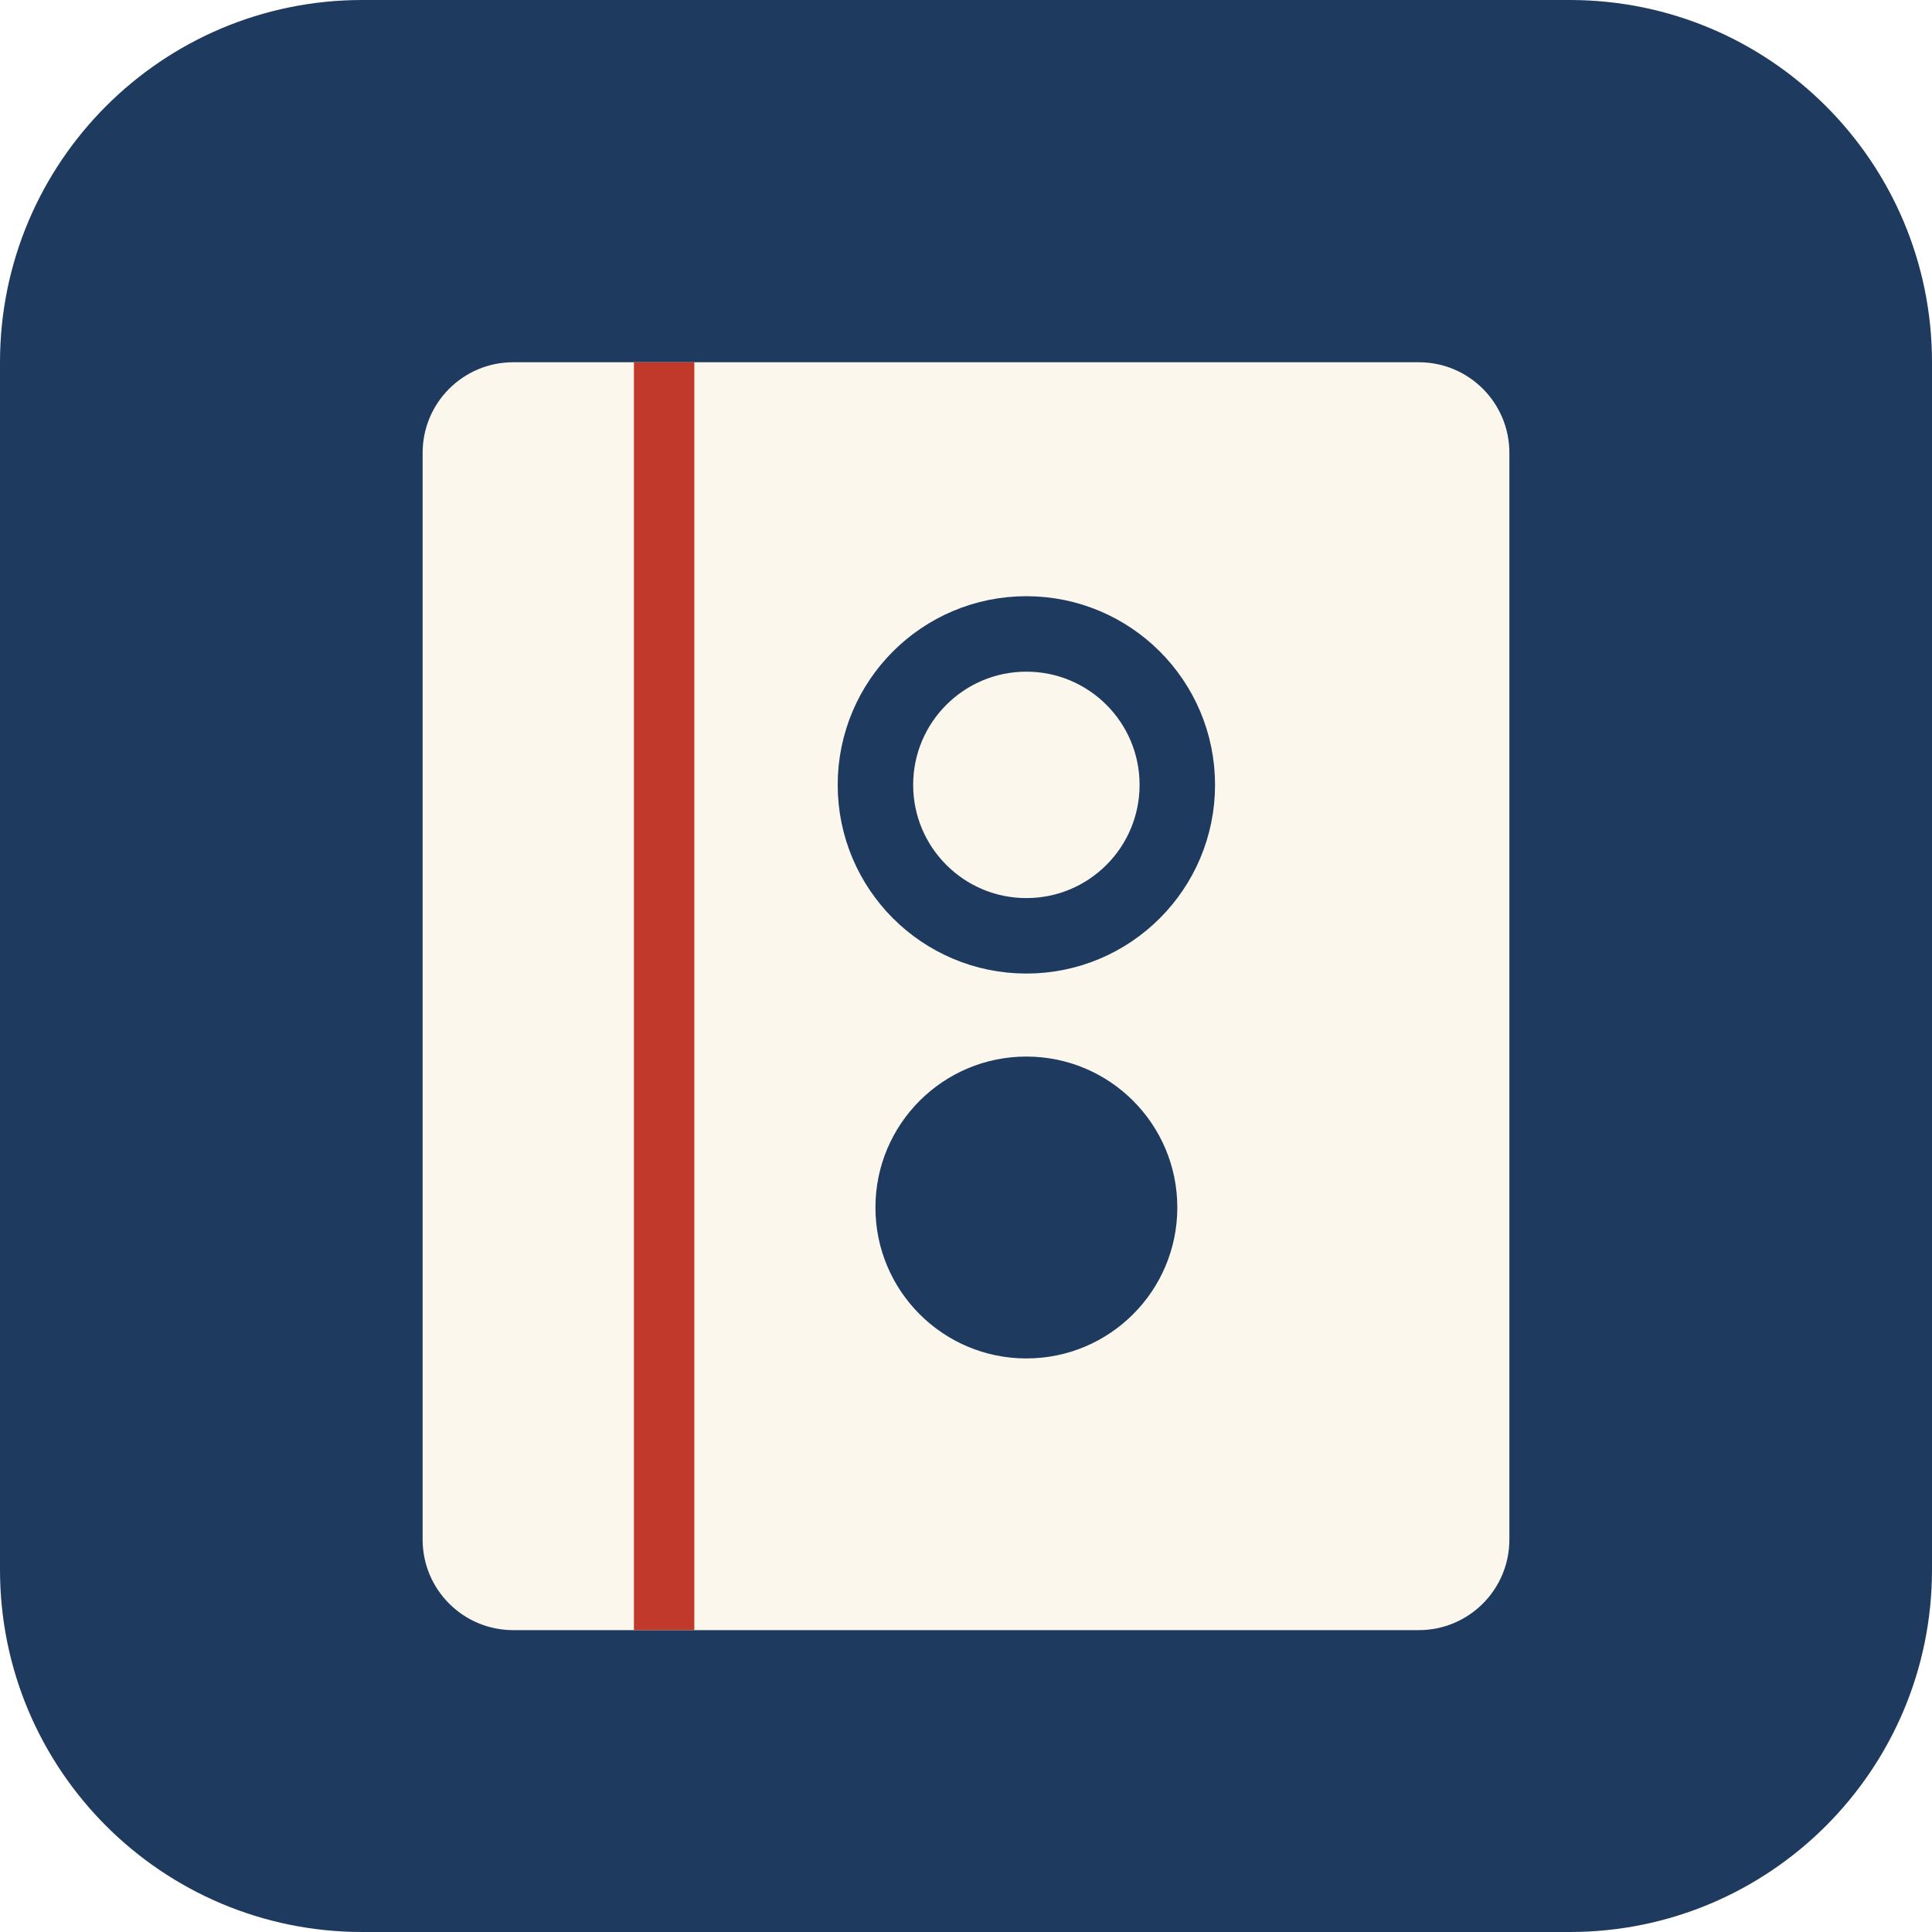
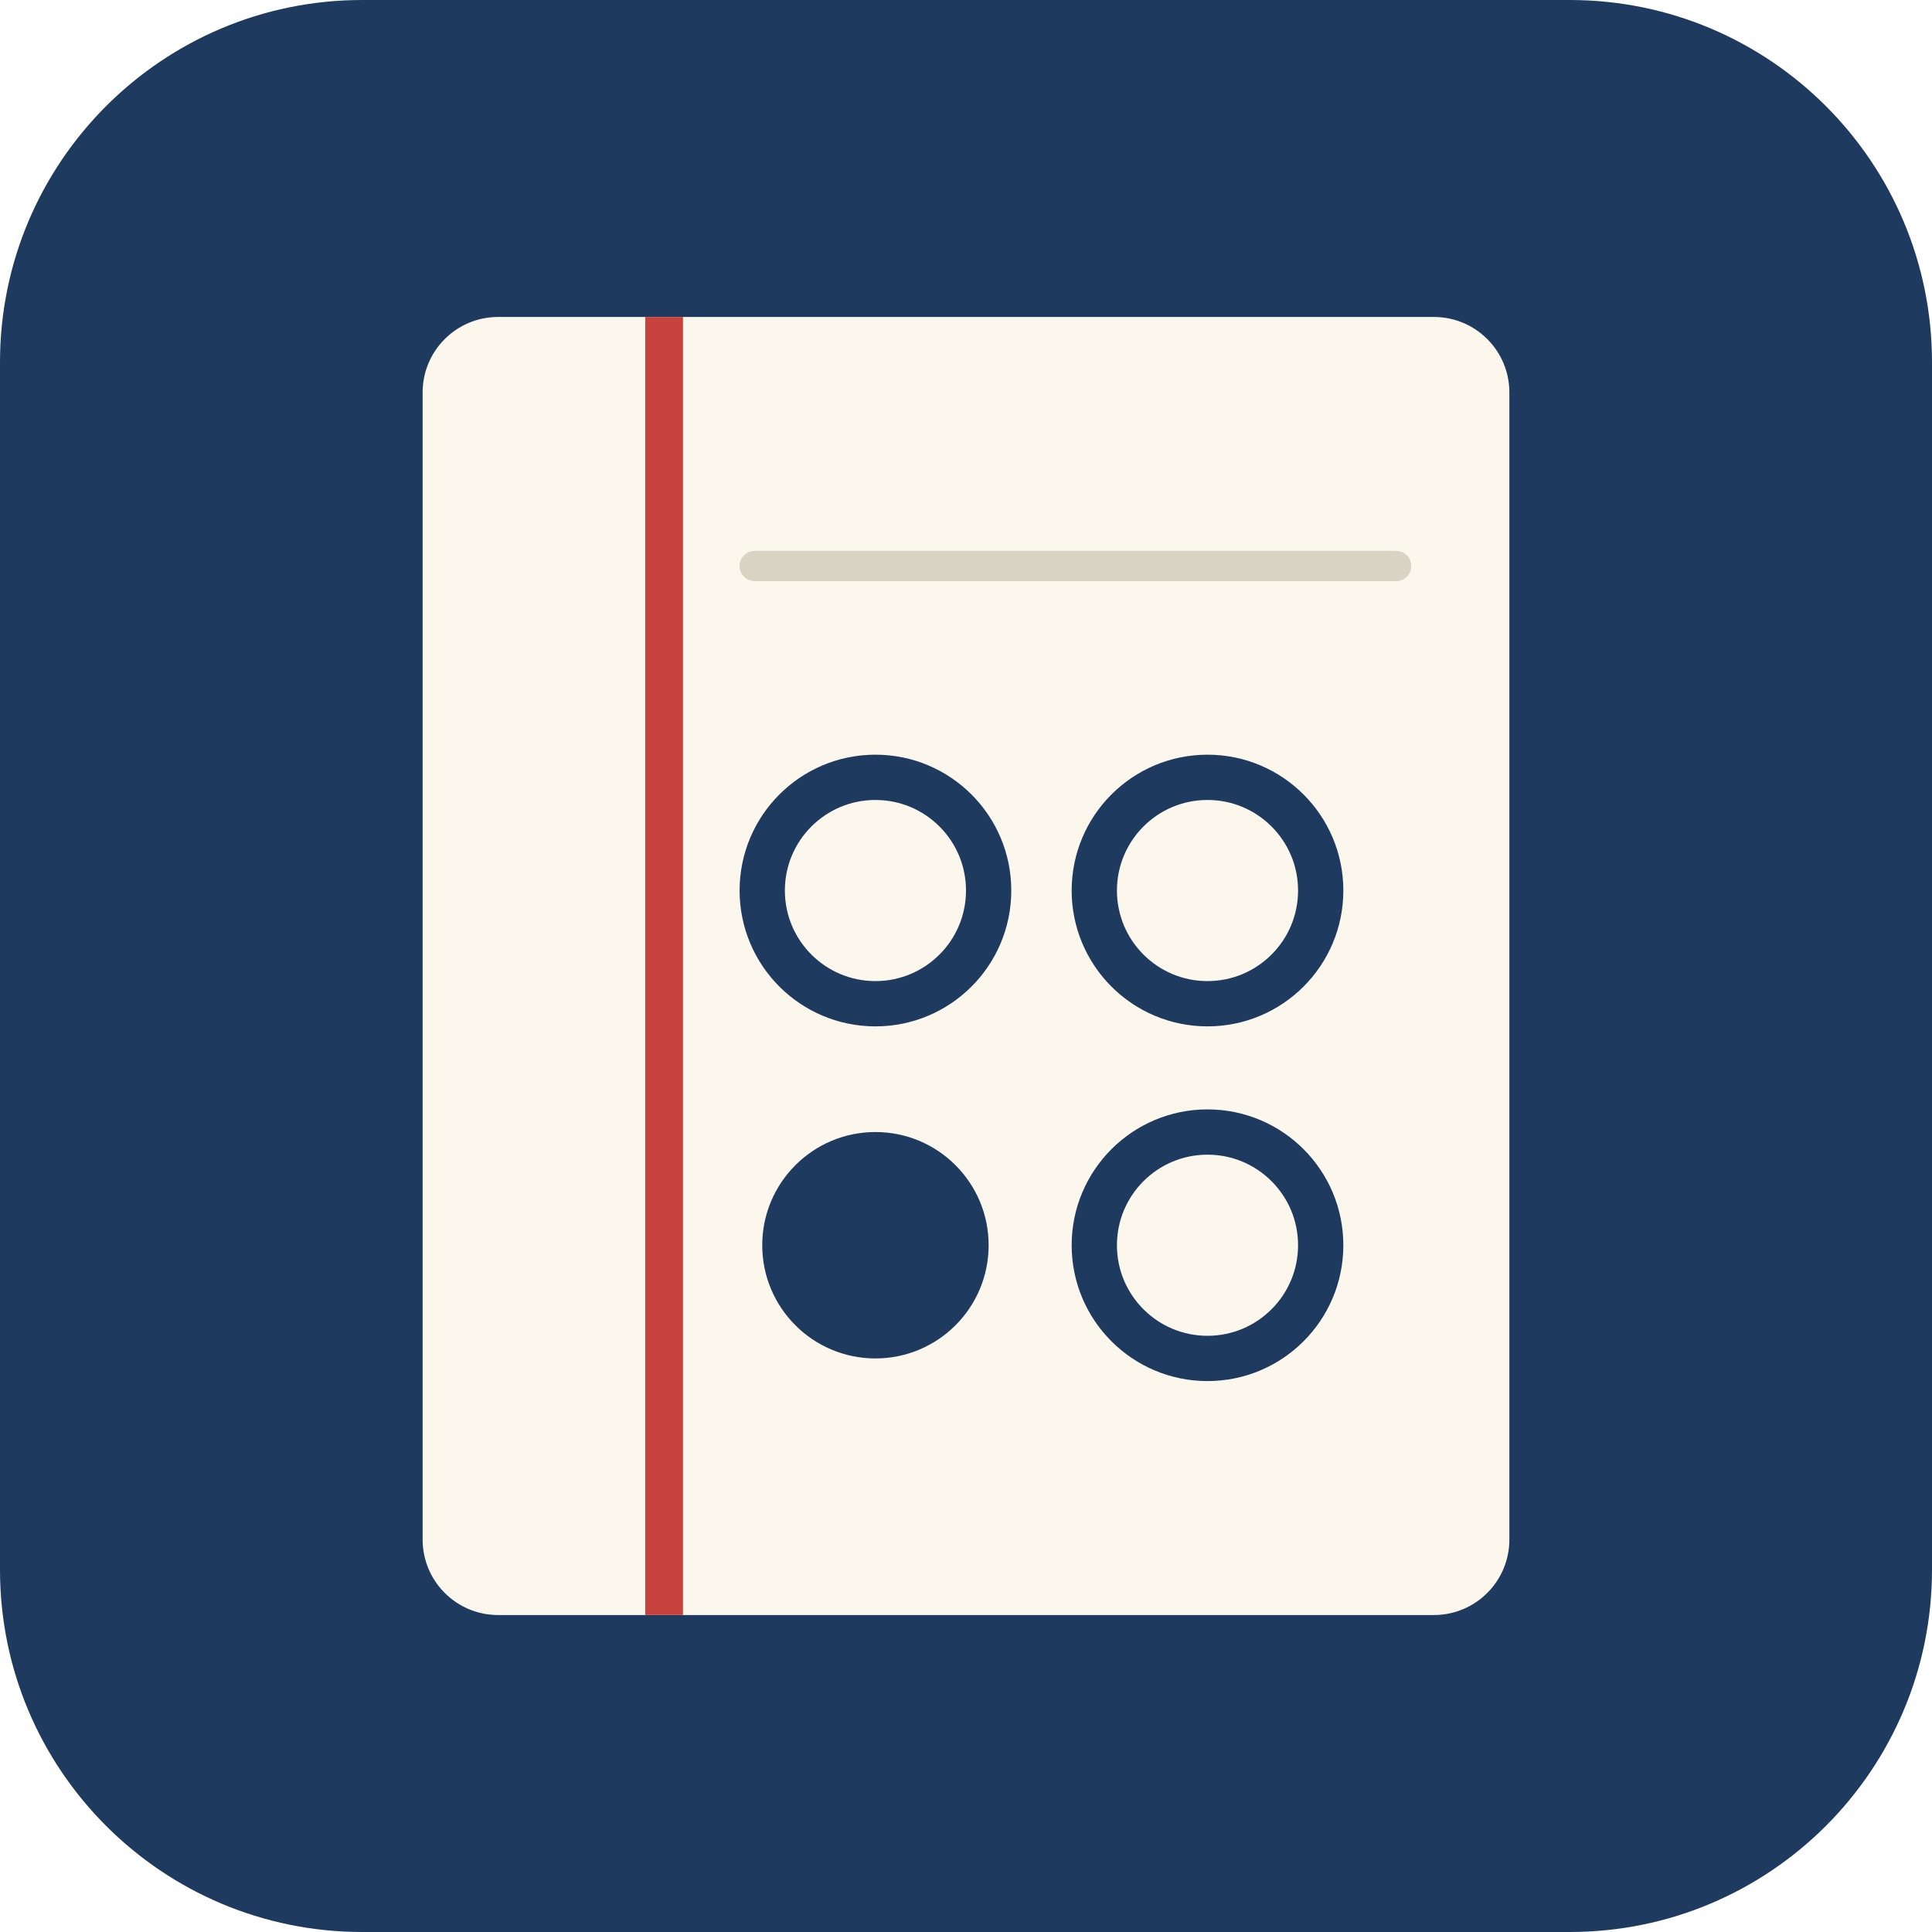
- <svg xmlns="http://www.w3.org/2000/svg" viewBox="0 0 64 64">
-   <rect width="64" height="64" rx="12" fill="#1f3a5f" />
-   <rect x="14" y="12" width="36" height="42" rx="3" fill="#fbf7ec" />
-   <line x1="22" y1="12" x2="22" y2="54" stroke="#c0392b" stroke-width="2" />
-   <circle cx="34" cy="26" r="5" fill="none" stroke="#1f3a5f" stroke-width="2.5" />
-   <circle cx="34" cy="40" r="5" fill="#1f3a5f" />
+ <svg xmlns="http://www.w3.org/2000/svg" viewBox="0 0 512 512" width="512" height="512">
+   <rect width="512" height="512" rx="96" fill="#1f3a5f" />
+   <g transform="translate(0 0) scale(1)">
+     <rect x="112" y="84" width="288" height="344" rx="20" fill="#fbf7ec" />
+     <line x1="176" y1="84" x2="176" y2="428" stroke="#c9433e" stroke-width="10" />
+     <line x1="200" y1="150" x2="370" y2="150" stroke="#d9d3c3" stroke-width="8" stroke-linecap="round" />
+     <circle cx="232" cy="236" r="30" fill="none" stroke="#1f3a5f" stroke-width="12" />
+     <circle cx="320" cy="236" r="30" fill="none" stroke="#1f3a5f" stroke-width="12" />
+     <circle cx="232" cy="330" r="30" fill="#1f3a5f" />
+     <circle cx="320" cy="330" r="30" fill="none" stroke="#1f3a5f" stroke-width="12" />
+   </g>
</svg>
